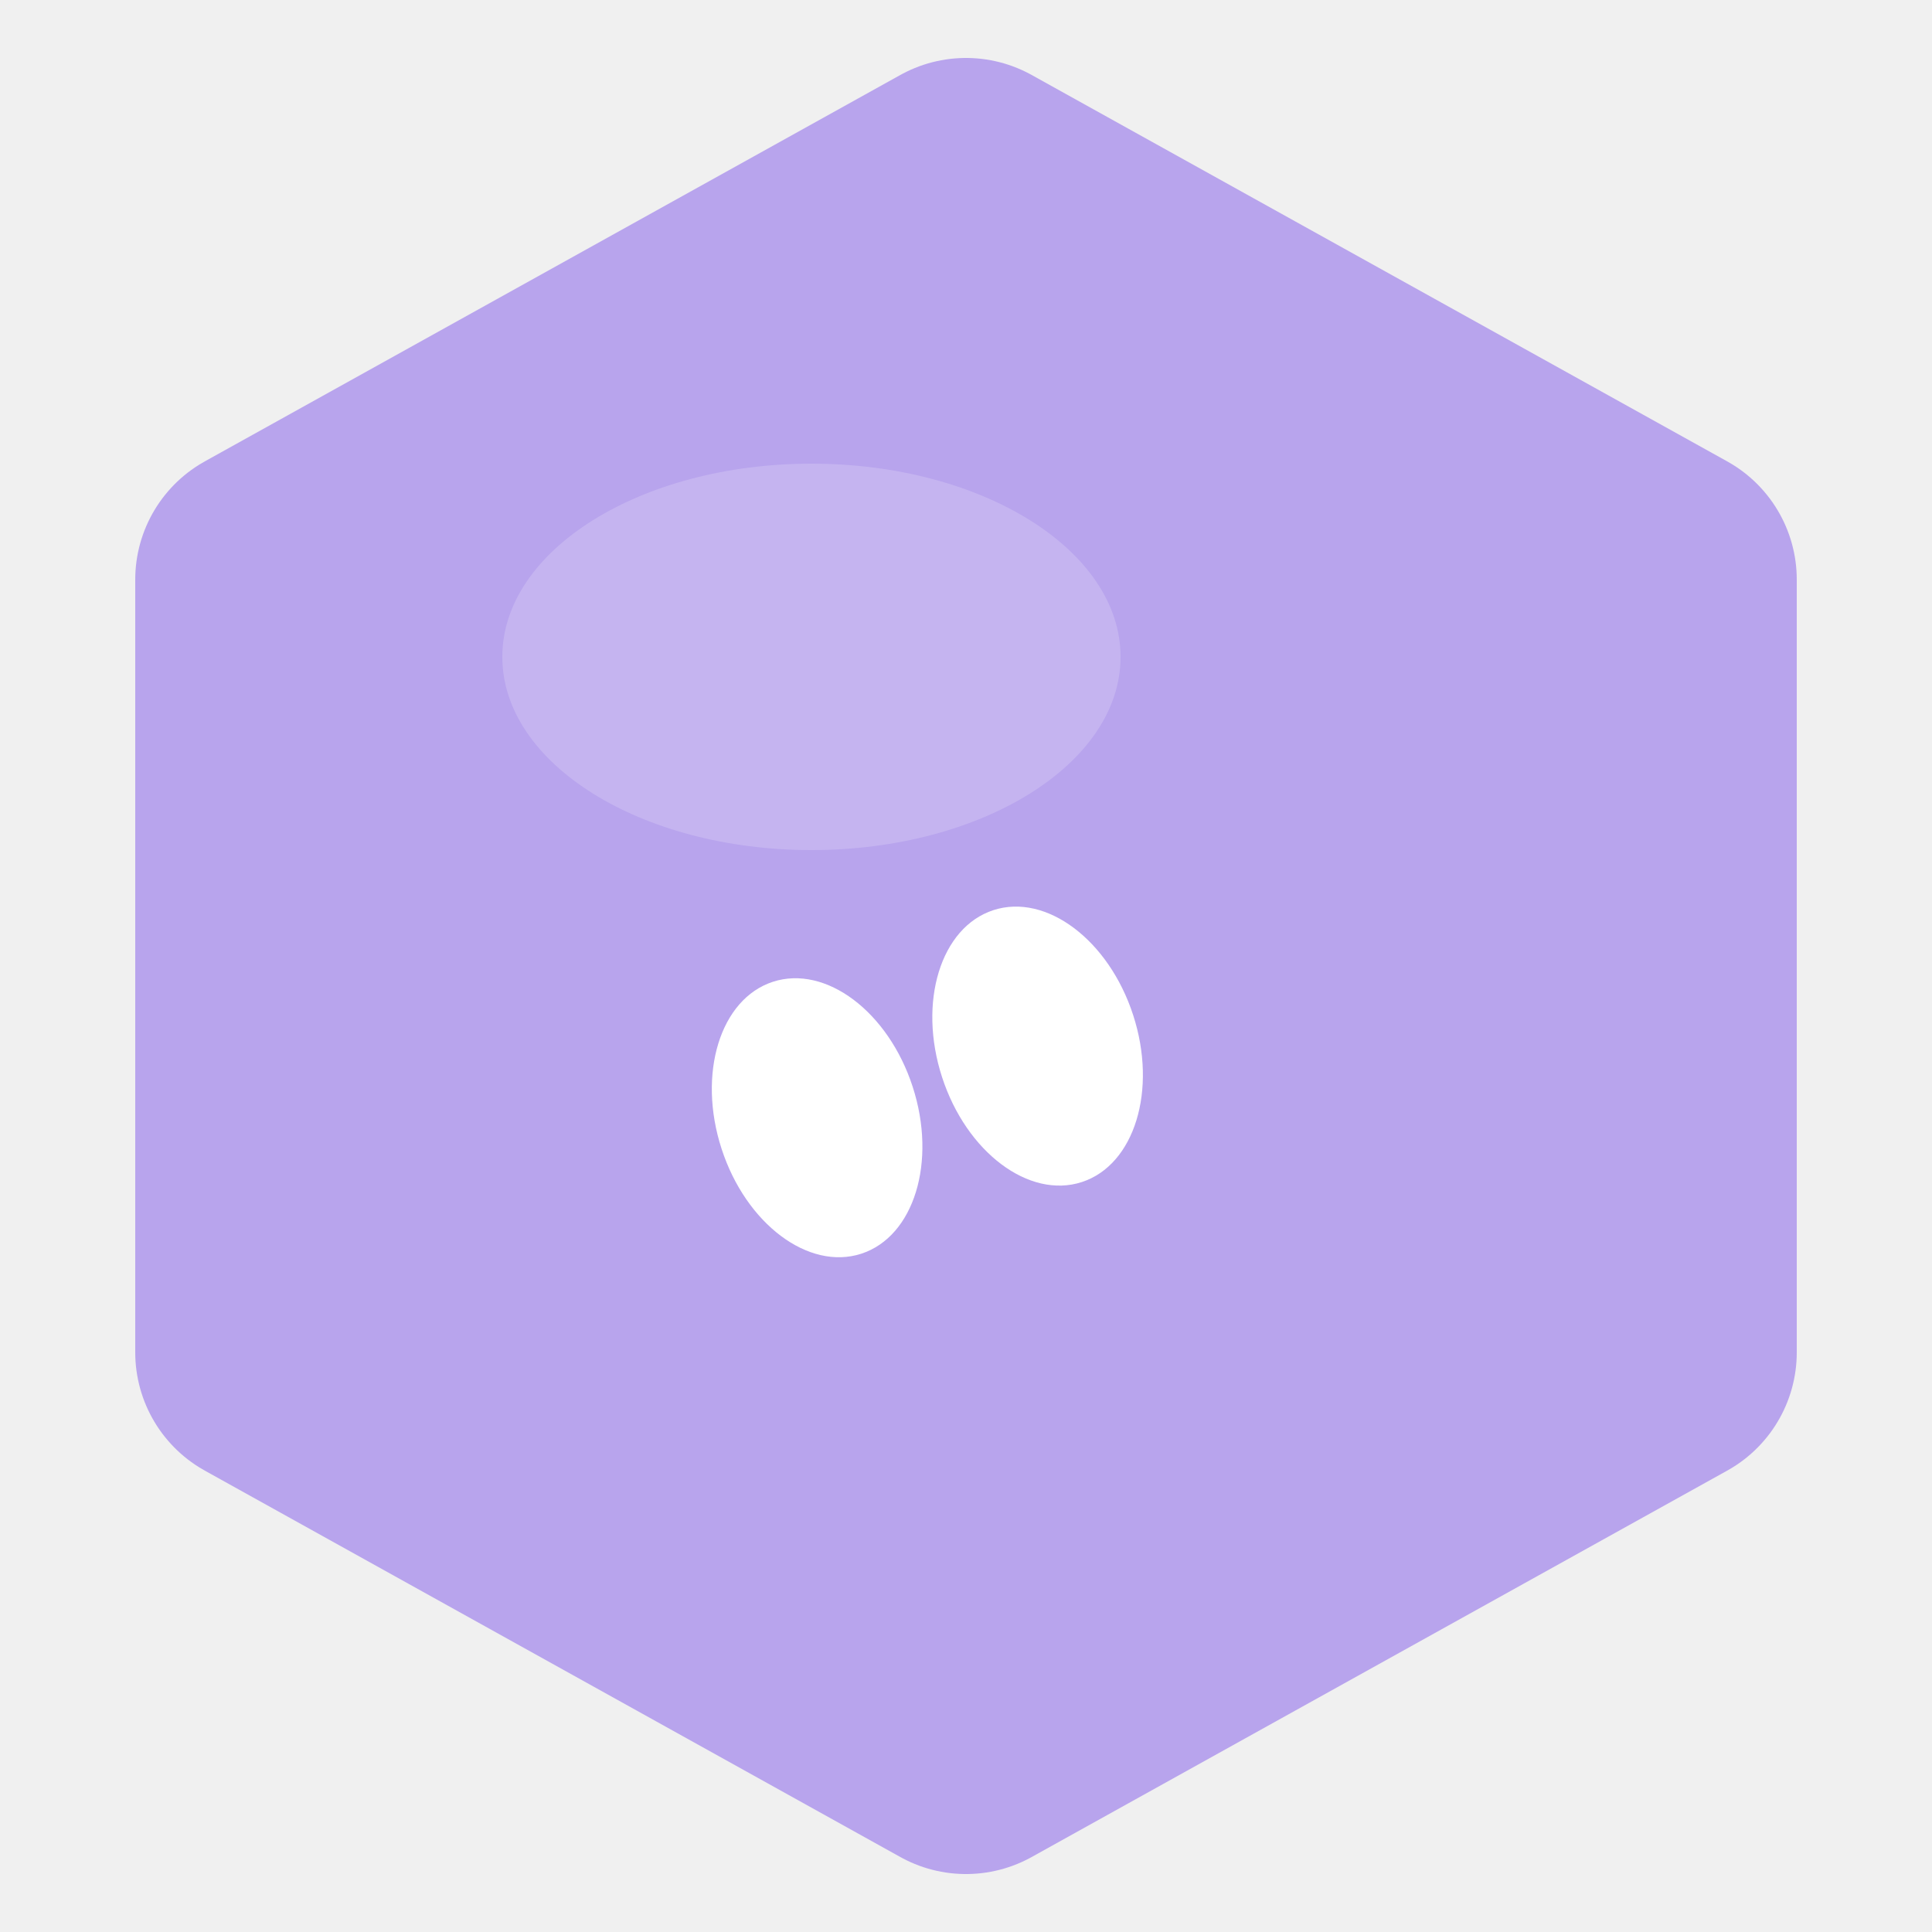
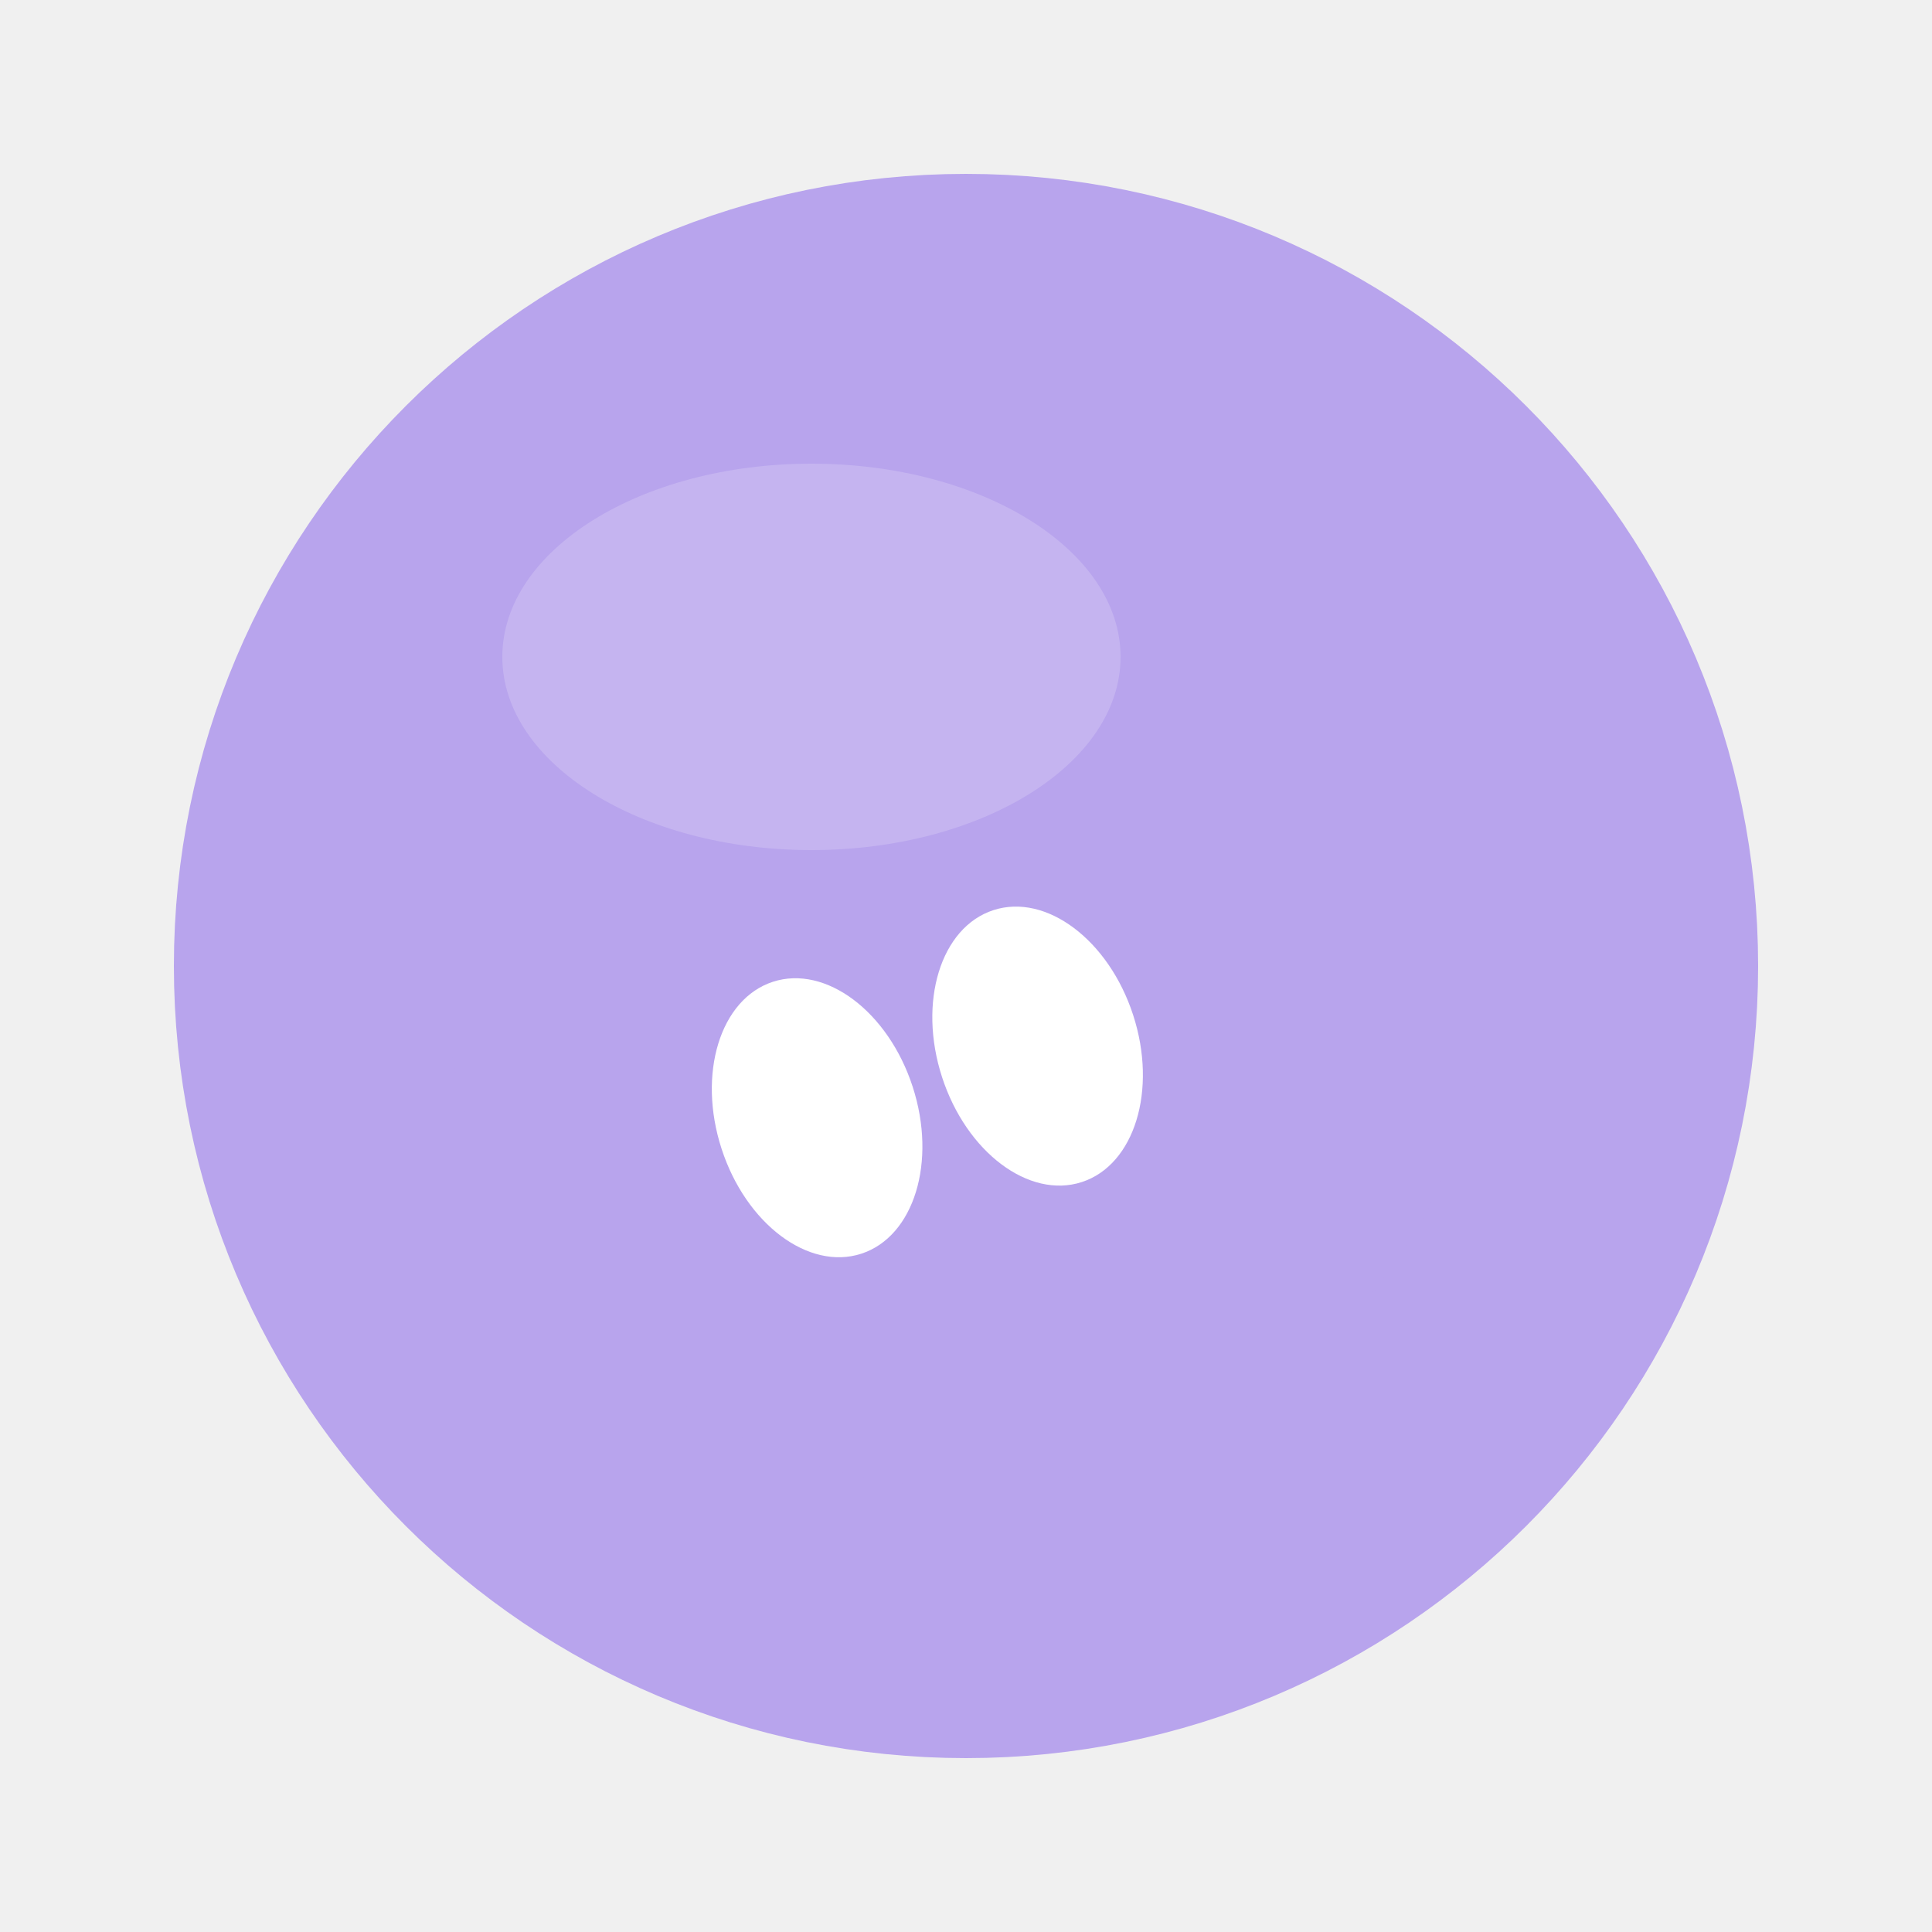
<svg xmlns="http://www.w3.org/2000/svg" width="128" height="128" viewBox="0 0 100 100">
-   <polygon points="50,10 86,30 86,70 50,90 14,70 14,30" fill="#b8a4ed" stroke="#b8a4ed" stroke-width="14" stroke-linejoin="round" stroke-linecap="round" />
+   <circle cx="50" cy="50" r="34" fill="#b8a4ed" stroke="#b8a4ed" stroke-width="14" stroke-linecap="round" />
  <ellipse cx="42" cy="34" rx="16" ry="10" fill="rgba(255,255,255,0.18)" />
  <g transform="translate(-2 4) rotate(-18 50 52)">
-     <ellipse cx="44.0" cy="52" rx="5.2" ry="7.4" fill="#fff" />
-     <ellipse cx="56.0" cy="52" rx="5.2" ry="7.4" fill="#fff" />
+     <ellipse cx="44" cy="52" rx="5.2" ry="7.4" fill="#fff" />
+     <ellipse cx="56" cy="52" rx="5.2" ry="7.4" fill="#fff" />
  </g>
</svg>
